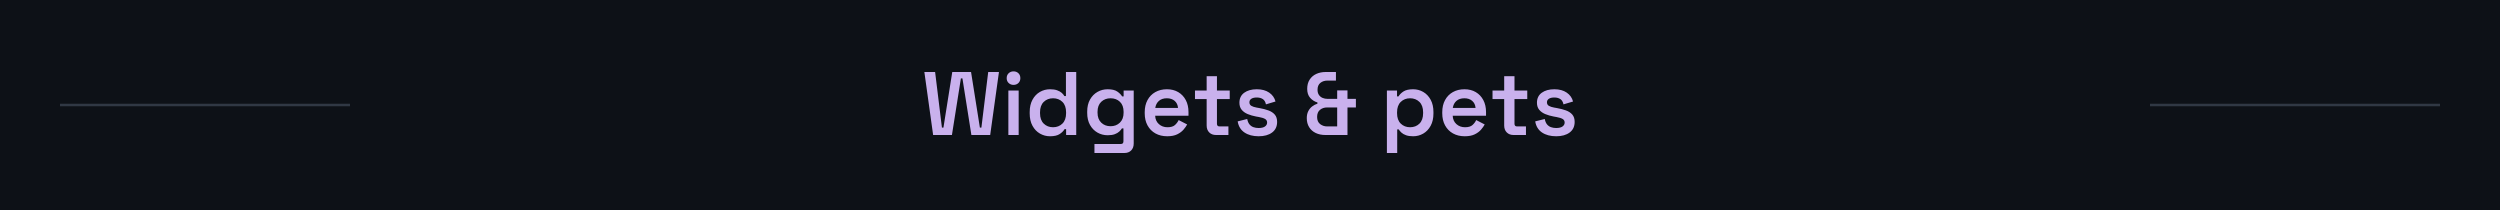
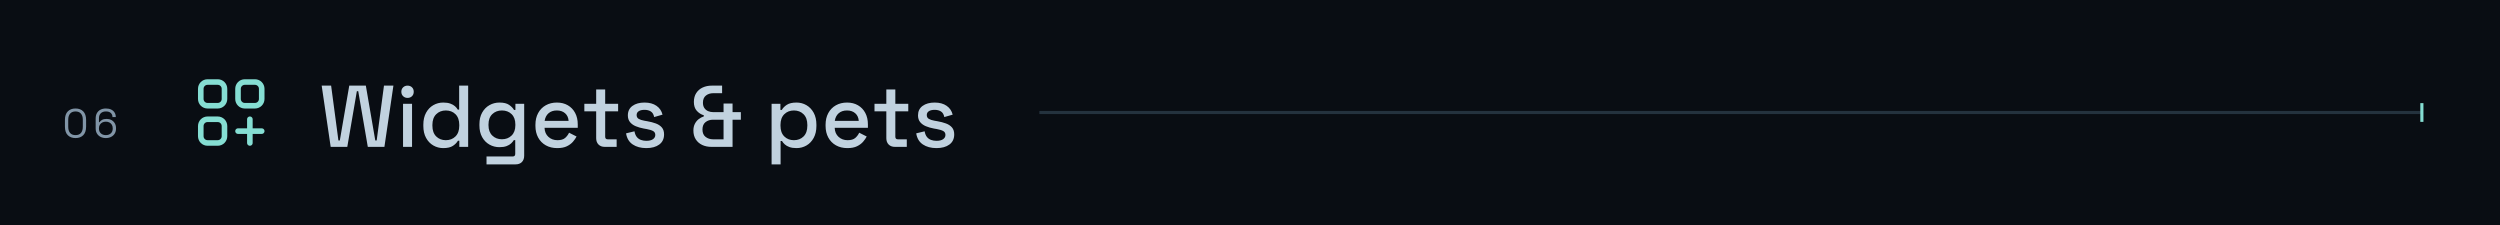
- <svg xmlns="http://www.w3.org/2000/svg" width="1000" height="84" viewBox="0 0 1000 84" role="img" aria-label="Widgets &amp; pets">
-   <rect width="1000" height="84" fill="#0d1117" />
-   <path d="M24 42H140M860 42H976" stroke="#303844" />
-   <g transform="translate(368.600 54.000) scale(0.036 -0.036)" fill="#c9b1ed">
-     <path d="M129.174 0.0 31.75 700.0H151.201L226.9 82.551H243.85L341.825 700.0H550.576L648.55 82.551H665.5L741.2 700.0H860.651L763.226 0.0H554.3L454.675 629H437.725L338.101 0.0ZM965.15 0.0V494.25H1079.601V0.0ZM1022.375 556.8Q990.475 556.8 968.462 577.575Q946.45 598.35 946.45 631.9Q946.45 665.625 968.462 686.313Q990.475 707 1022.375 707Q1055.275 707 1076.788 686.313Q1098.301 665.625 1098.301 631.9Q1098.301 598.35 1076.788 577.575Q1055.275 556.8 1022.375 556.8ZM1427.9 -14.0Q1367.85 -14.0 1316.087 15.675Q1264.325 45.35 1233.237 102.262Q1202.15 159.175 1202.15 239.475V254.775Q1202.15 335.075 1233.15 391.988Q1264.15 448.9 1315.587 478.575Q1367.025 508.25 1427.9 508.25Q1474.475 508.25 1506.112 497.05Q1537.749 485.85 1557.537 468.713Q1577.324 451.575 1587.849 432.35H1604.799V700.0H1719.25V0.0H1606.799V65.075H1589.849Q1572.149 34.975 1535.074 10.487Q1498 -14.0 1427.9 -14.0ZM1461.7 86.201Q1524.075 86.201 1565.262 126.413Q1606.449 166.625 1606.449 242.3V251.95Q1606.449 327.625 1565.674 367.837Q1524.9 408.049 1461.7 408.049Q1399.5 408.049 1358.225 367.837Q1316.951 327.625 1316.951 251.95V242.3Q1316.951 166.625 1358.225 126.413Q1399.5 86.201 1461.7 86.201ZM1841.15 245.125V260.425Q1841.15 338.25 1872.237 393.663Q1903.325 449.075 1955.087 478.663Q2006.85 508.25 2068.55 508.25Q2138.65 508.25 2175.312 482.938Q2211.974 457.625 2228.849 429.175H2245.799V494.25H2357.9V-94.3Q2357.9 -142.675 2329.825 -171.337Q2301.75 -200.0 2253.675 -200.0H1921.675V-99.799H2215.274Q2243.799 -99.799 2243.799 -69.799V73.2H2226.849Q2216.324 55.8 2197.362 38.162Q2178.399 20.525 2147.174 8.913Q2115.95 -2.7 2068.55 -2.7Q2006.85 -2.7 1955 26.888Q1903.15 56.475 1872.15 111.975Q1841.15 167.475 1841.15 245.125ZM2100.7 97.501Q2163.075 97.501 2204.262 137.126Q2245.449 176.75 2245.449 247.95V257.6Q2245.449 329.8 2204.674 368.925Q2163.9 408.049 2100.7 408.049Q2038.5 408.049 1997.225 368.925Q1955.951 329.8 1955.951 257.6V247.95Q1955.951 176.75 1997.225 137.126Q2038.5 97.501 2100.7 97.501ZM2729.8 -14.0Q2655.625 -14.0 2599.3 17.5Q2542.975 49.0 2511.562 106.413Q2480.15 163.825 2480.15 241.125V253.125Q2480.15 330.6 2511.15 387.925Q2542.15 445.25 2597.887 476.75Q2653.625 508.25 2726.925 508.25Q2799.05 508.25 2852.787 476.45Q2906.525 444.65 2936.525 387.85Q2966.525 331.05 2966.525 255.4V214.325H2596.251Q2598.426 156.325 2637.313 121.263Q2676.2 86.201 2733.1 86.201Q2788.725 86.201 2815.912 110.601Q2843.099 135 2857.324 165.975L2951.75 117.225Q2937.575 90.0 2911.075 59.325Q2884.575 28.65 2840.925 7.325Q2797.275 -14.0 2729.8 -14.0ZM2597.251 300.975H2850.249Q2846.249 350.275 2812.862 379.162Q2779.475 408.049 2726.1 408.049Q2671.25 408.049 2638.1 379.162Q2604.951 350.275 2597.251 300.975ZM3272.7 0.0Q3225.45 0.0 3196.875 28.663Q3168.3 57.325 3168.3 105.7V399H3038.7V494.25H3168.3V653.15H3282.75V494.25H3424.7V399H3282.75V125.251Q3282.75 95.251 3311.1 95.251H3410.25V0.0ZM3745.875 -14.0Q3650.45 -14.0 3588.362 28.0Q3526.275 70.0 3513.1 151.325L3619.126 178.0Q3626.301 139.85 3644.2 118.013Q3662.1 96.175 3688.525 86.888Q3714.95 77.601 3745.875 77.601Q3792.675 77.601 3816.387 94.675Q3840.099 111.75 3840.099 138.25Q3840.099 164.925 3817.562 178.212Q3795.025 191.5 3748.75 199.85L3717.6 205.375Q3666.65 215.025 3624.7 232.35Q3582.75 249.675 3557.537 280.15Q3532.325 310.625 3532.325 358.4Q3532.325 430.475 3585.537 469.363Q3638.75 508.25 3725.7 508.25Q3808.7 508.25 3862.913 471.163Q3917.125 434.075 3933.425 372.15L3827.099 340.35Q3818.749 381.85 3791.975 399.25Q3765.2 416.65 3725.7 416.65Q3686.375 416.65 3664.925 402.662Q3643.476 388.675 3643.476 363.35Q3643.476 336.55 3665.225 323.825Q3686.975 311.1 3724.125 304.575L3755.275 299.05Q3810.225 289.4 3854.762 273.075Q3899.3 256.75 3925.275 226.688Q3951.25 196.625 3951.25 145.675Q3951.25 69.25 3895.538 27.625Q3839.825 -14.0 3745.875 -14.0ZM4487.675 0.0Q4426.725 0.0 4380.137 22.325Q4333.55 44.65 4307.2 86.888Q4280.85 129.125 4280.85 188.125Q4280.85 231.3 4296.787 263.475Q4312.725 295.65 4339.812 316.825Q4366.9 338.0 4399.375 348.175V361.475Q4350.425 376.3 4317.987 413.388Q4285.55 450.475 4285.55 512.525Q4285.55 573.35 4312.725 615.262Q4339.9 657.175 4386.312 678.587Q4432.725 700.0 4491.675 700.0H4604.874V604.749H4511.525Q4463.9 604.749 4432.125 579.262Q4400.35 553.775 4400.35 502.925Q4400.35 467.65 4415.813 445.25Q4431.275 422.85 4456.438 412.15Q4481.6 401.45 4511.525 401.45H4618.674V495.825H4733.125V401.45H4826.525V306.2H4733.125V0.0ZM4507.525 95.251H4618.674V306.2H4507.525Q4460.375 306.2 4428.013 279.8Q4395.651 253.4 4395.651 200.725Q4395.651 147.225 4429.338 121.238Q4463.025 95.251 4507.525 95.251ZM5171.15 -200.0V494.25H5283.601V429.175H5300.551Q5318.251 460.1 5355.738 484.175Q5393.225 508.25 5462.5 508.25Q5523.375 508.25 5574.725 478.575Q5626.075 448.9 5657.163 392.075Q5688.25 335.25 5688.25 254.775V239.475Q5688.25 159.175 5657.25 102.262Q5626.25 45.35 5574.9 15.675Q5523.55 -14.0 5462.5 -14.0Q5416.1 -14.0 5384.375 -2.8Q5352.651 8.4 5333.276 26.037Q5313.901 43.675 5302.551 61.9H5285.601V-200.0ZM5428.7 86.201Q5491.9 86.201 5532.674 126.413Q5573.449 166.625 5573.449 242.3V251.95Q5573.449 327.625 5532.262 367.837Q5491.075 408.049 5428.7 408.049Q5366.5 408.049 5325.225 367.837Q5283.951 327.625 5283.951 251.95V242.3Q5283.951 166.625 5325.225 126.413Q5366.5 86.201 5428.7 86.201ZM6035.8 -14.0Q5961.625 -14.0 5905.3 17.5Q5848.975 49.0 5817.562 106.413Q5786.15 163.825 5786.15 241.125V253.125Q5786.15 330.6 5817.15 387.925Q5848.15 445.25 5903.887 476.75Q5959.625 508.25 6032.925 508.25Q6105.05 508.25 6158.787 476.45Q6212.525 444.65 6242.525 387.85Q6272.525 331.05 6272.525 255.4V214.325H5902.251Q5904.426 156.325 5943.313 121.263Q5982.2 86.201 6039.1 86.201Q6094.725 86.201 6121.912 110.601Q6149.099 135 6163.324 165.975L6257.75 117.225Q6243.575 90.0 6217.075 59.325Q6190.575 28.65 6146.925 7.325Q6103.275 -14.0 6035.8 -14.0ZM5903.251 300.975H6156.249Q6152.249 350.275 6118.862 379.162Q6085.475 408.049 6032.1 408.049Q5977.25 408.049 5944.1 379.162Q5910.951 350.275 5903.251 300.975ZM6578.7 0.0Q6531.45 0.0 6502.875 28.663Q6474.3 57.325 6474.3 105.7V399H6344.7V494.25H6474.3V653.15H6588.75V494.25H6730.7V399H6588.75V125.251Q6588.75 95.251 6617.1 95.251H6716.25V0.0ZM7051.875 -14.0Q6956.45 -14.0 6894.362 28.0Q6832.275 70.0 6819.1 151.325L6925.126 178.0Q6932.301 139.85 6950.2 118.013Q6968.1 96.175 6994.525 86.888Q7020.95 77.601 7051.875 77.601Q7098.675 77.601 7122.387 94.675Q7146.099 111.75 7146.099 138.25Q7146.099 164.925 7123.562 178.212Q7101.025 191.5 7054.75 199.85L7023.6 205.375Q6972.65 215.025 6930.7 232.35Q6888.75 249.675 6863.537 280.15Q6838.325 310.625 6838.325 358.4Q6838.325 430.475 6891.537 469.363Q6944.75 508.25 7031.7 508.25Q7114.7 508.25 7168.913 471.163Q7223.125 434.075 7239.425 372.15L7133.099 340.35Q7124.749 381.85 7097.975 399.25Q7071.2 416.65 7031.7 416.65Q6992.375 416.65 6970.925 402.662Q6949.476 388.675 6949.476 363.35Q6949.476 336.55 6971.225 323.825Q6992.975 311.1 7030.125 304.575L7061.275 299.05Q7116.225 289.4 7160.762 273.075Q7205.3 256.75 7231.275 226.688Q7257.25 196.625 7257.25 145.675Q7257.25 69.25 7201.538 27.625Q7145.825 -14.0 7051.875 -14.0Z" />
+ <svg xmlns="http://www.w3.org/2000/svg" width="800" height="72" viewBox="0 0 800 72" role="img" aria-label="Widgets &amp; pets">
+   <defs />
+   <rect width="800" height="72" fill="#090d13" />
+   <g fill="#8195a7" transform="translate(20.00 44.00) scale(0.013 -0.013)">
+     <path d="M320.45 -14.0Q200.71 -14.0 130.325 56.63Q59.94 127.26 59.94 267.68V432.32Q59.94 571.58 130.325 642.79Q200.71 714.0 320.45 714.0Q440.48 714.0 510.72 642.79Q580.959 571.58 580.959 432.32V267.68Q580.959 127.26 510.72 56.63Q440.48 -14.0 320.45 -14.0ZM320.45 58.819Q410.36 58.819 455.091 112.954Q499.821 167.09 499.821 263.68V436.9Q499.821 533.78 453.931 587.481Q408.041 641.181 320.45 641.181Q232.279 641.181 186.679 587.046Q141.079 532.91 141.079 436.9V263.68Q141.079 166.22 186.099 112.519Q231.119 58.819 320.45 58.819ZM1066.255 -14.0Q994.065 -14.0 937.55 14.58Q881.035 43.16 848.68 96.16Q816.325 149.16 816.325 221.71V466.39Q816.325 545.0 847.275 600.08Q878.225 655.16 934.82 684.58Q991.414 714.0 1069.414 714.0Q1146.704 714.0 1201.009 686.58Q1255.314 659.16 1283.619 611.58Q1311.924 564.0 1311.924 502.39H1230.206Q1230.206 563.561 1190.2 602.371Q1150.195 641.181 1069.414 641.181Q987.504 641.181 942.484 596.596Q897.463 552.011 897.463 473.68V376.829H911.203Q929.623 406.77 971.369 432.225Q1013.114 457.68 1087.924 457.68Q1151.764 457.68 1203.619 429.905Q1255.474 402.13 1286.409 351.21Q1317.344 300.29 1317.344 229.58V217.58Q1317.344 147.16 1284.699 95.015Q1252.054 42.87 1195.249 14.435Q1138.444 -14.0 1066.255 -14.0ZM1066.835 58.819Q1142.615 58.819 1189.41 101.759Q1236.206 144.699 1236.206 218.87V226.87Q1236.206 276.65 1214.735 312.881Q1193.265 349.111 1155.31 369.436Q1117.355 389.761 1066.835 389.761Q1016.604 389.761 978.504 369.436Q940.404 349.111 918.934 312.881Q897.463 276.65 897.463 226.87V218.87Q897.463 144.699 944.259 101.759Q991.054 58.819 1066.835 58.819Z" />
  </g>
+   <g transform="translate(61 23) scale(1.083333)" fill="none" stroke="#85ded3" stroke-width="1.65" stroke-linecap="round" stroke-linejoin="round">
+     <rect x="3" y="3" width="7" height="7" rx="2" />
+     <rect x="14" y="3" width="7" height="7" rx="2" />
+     <rect x="3" y="14" width="7" height="7" rx="2" />
+     <path d="M17.5 14v7M14 17.5h7" />
+   </g>
+   <g fill="#c1d2df" transform="translate(102.00 47.00) scale(0.028 -0.028)">
+     <path d="M136.349 0.0 33.5 700.0H141.401L224.8 73.101H240.7L348.649 700.0H538.152L646.1 73.101H662L745.399 700.0H853.301L750.452 0.0H560.599L451.35 635.999H435.45L326.202 0.0ZM963.3 0.0V492.5H1066.201V0.0ZM1014.75 559.6Q984.95 559.6 964.425 579.15Q943.9 598.7 943.9 629.8Q943.9 661.251 964.425 680.626Q984.95 700.001 1014.75 700.001Q1045.551 700.001 1065.576 680.626Q1085.601 661.251 1085.601 629.8Q1085.601 598.7 1065.576 579.15Q1045.551 559.6 1014.75 559.6ZM1422.799 -14.0Q1361.699 -14.0 1309.674 15.85Q1257.65 45.7 1226.475 102.525Q1195.3 159.35 1195.3 238.95V253.55Q1195.3 333.15 1226.3 389.975Q1257.3 446.8 1309.174 476.65Q1361.049 506.5 1422.799 506.5Q1470.949 506.5 1503.724 494.6Q1536.499 482.7 1557.074 464.426Q1577.649 446.151 1588.698 425.701H1604.599V700.0H1707.5V0.0H1606.599V70.149H1590.698Q1572.299 37.95 1533.649 11.975Q1494.999 -14.0 1422.799 -14.0ZM1452.4 76.401Q1519.149 76.401 1562.524 119.326Q1605.899 162.251 1605.899 241.6V250.9Q1605.899 330.25 1562.849 373.174Q1519.799 416.099 1452.4 416.099Q1386 416.099 1342.451 373.174Q1298.901 330.25 1298.901 250.9V241.6Q1298.901 162.251 1342.451 119.326Q1386 76.401 1452.4 76.401ZM1836.3 244.25V258.85Q1836.3 336.5 1867.475 391.825Q1898.65 447.15 1950.674 476.825Q2002.699 506.5 2065.099 506.5Q2137.299 506.5 2175.624 479.875Q2213.949 453.251 2231.698 422.351H2247.599V492.5H2347.8V-100.599Q2347.8 -146.349 2321.65 -173.175Q2295.5 -200.0 2249.349 -200.0H1917.349V-109.599H2216.549Q2245.599 -109.599 2245.599 -79.599V77.399H2229.698Q2218.649 58.6 2198.724 39.825Q2178.799 21.05 2146.349 8.825Q2113.899 -3.4 2065.099 -3.4Q2002.699 -3.4 1950.5 26.275Q1898.3 55.95 1867.3 111.45Q1836.3 166.95 1836.3 244.25ZM2093.4 87.001Q2160.149 87.001 2203.524 129.251Q2246.899 171.501 2246.899 246.9V256.2Q2246.899 332.6 2203.849 374.349Q2160.799 416.099 2093.4 416.099Q2027 416.099 1983.451 374.349Q1939.901 332.6 1939.901 256.2V246.9Q1939.901 171.501 1983.451 129.251Q2027 87.001 2093.4 87.001ZM2725.6 -14.0Q2651.25 -14.0 2595.1 17.5Q2538.95 49.0 2507.625 106.325Q2476.3 163.65 2476.3 240.25V252.25Q2476.3 329.2 2507.3 386.35Q2538.3 443.5 2593.775 475Q2649.25 506.5 2721.85 506.5Q2793.1 506.5 2846.575 475.4Q2900.05 444.3 2930.05 388.2Q2960.05 332.1 2960.05 256.8V217.65H2580.501Q2582.851 152.651 2624.626 114.526Q2666.4 76.401 2728.2 76.401Q2786.449 76.401 2815.824 102.201Q2845.199 128.001 2860.649 161.951L2946.5 118.45Q2932.15 90.0 2905.65 59.15Q2879.15 28.3 2835.85 7.15Q2792.55 -14.0 2725.6 -14.0ZM2581.501 296.951H2855.498Q2851.498 352.55 2815.224 384.324Q2778.949 416.099 2721.2 416.099Q2662.5 416.099 2626.201 384.324Q2589.901 352.55 2581.501 296.951ZM3269.4 0.0Q3223.9 0.0 3197.249 26.825Q3170.599 53.651 3170.599 99.401V405.999H3035.4V492.5H3170.599V656.3H3273.501V492.5H3421.4V405.999H3273.501V116.501Q3273.501 86.501 3302.201 86.501H3404.5V0.0ZM3743.75 -14.0Q3649.9 -14.0 3587.725 28.0Q3525.55 70.0 3512.2 154.65L3608.251 178.0Q3615.601 136.7 3634.901 113.026Q3654.201 89.351 3682.55 79.276Q3710.9 69.201 3743.75 69.201Q3793.349 69.201 3819.774 87.851Q3846.199 106.501 3846.199 136.5Q3846.199 166.85 3821.124 180.925Q3796.049 195 3747.5 203.699L3713.2 209.749Q3663.3 219.049 3622.4 236.199Q3581.5 253.349 3557.075 283.3Q3532.65 313.25 3532.65 359.8Q3532.65 429.95 3585.075 468.225Q3637.5 506.5 3723.4 506.5Q3806.4 506.5 3859.825 469.325Q3913.25 432.15 3928.85 368.301L3833.199 340.7Q3824.499 385.699 3795.449 404.499Q3766.399 423.299 3723.4 423.299Q3680.75 423.299 3656.851 407.824Q3632.951 392.349 3632.951 363.7Q3632.951 334.1 3656.451 320.151Q3679.951 306.201 3720.25 299.151L3754.55 293.101Q3808.45 283.801 3852.025 267.651Q3895.6 251.501 3921.05 221.876Q3946.5 192.251 3946.5 142.35Q3946.5 67.5 3891.575 26.75Q3836.65 -14.0 3743.75 -14.0ZM4488.349 0.0Q4428.449 0.0 4381.774 22.15Q4335.099 44.3 4308.399 86.275Q4281.699 128.25 4281.699 187.25Q4281.699 230.6 4298.074 262.95Q4314.449 295.3 4341.624 316.65Q4368.799 338.0 4400.749 348.35V360.95Q4352.849 375.6 4319.974 412.775Q4287.099 449.95 4287.099 513.05Q4287.099 573.7 4314.449 615.525Q4341.799 657.35 4388.124 678.675Q4434.449 700.0 4492.349 700.0H4609.749V613.499H4509.05Q4458.8 613.499 4424.751 586.524Q4390.701 559.549 4390.701 504.85Q4390.701 467.3 4407.126 443.5Q4423.551 419.7 4450.375 408.301Q4477.2 396.901 4509.05 396.901H4626.349V495.65H4729.25V396.901H4824.05V310.399H4729.25V0.0ZM4505.05 86.501H4626.349V310.399H4505.05Q4454.75 310.399 4420.026 282.6Q4385.301 254.8 4385.301 198.45Q4385.301 141.451 4421.176 113.976Q4457.05 86.501 4505.05 86.501ZM5175.3 -200.0V492.5H5276.201V422.351H5292.101Q5310.501 455.201 5349.476 480.85Q5388.451 506.5 5460 506.5Q5521.75 506.5 5573.45 476.65Q5625.15 446.8 5656.325 390.15Q5687.5 333.5 5687.5 253.55V238.95Q5687.5 159.35 5656.5 102.525Q5625.5 45.7 5573.8 15.85Q5522.1 -14.0 5460 -14.0Q5412.201 -14.0 5379.251 -2.1Q5346.301 9.8 5326.051 28.575Q5305.801 47.349 5294.101 66.799H5278.201V-200.0ZM5430.4 76.401Q5497.799 76.401 5540.849 119.326Q5583.899 162.251 5583.899 241.6V250.9Q5583.899 330.25 5540.524 373.174Q5497.149 416.099 5430.4 416.099Q5364 416.099 5320.451 373.174Q5276.901 330.25 5276.901 250.9V241.6Q5276.901 162.251 5320.451 119.326Q5364 76.401 5430.4 76.401ZM6041.6 -14.0Q5967.25 -14.0 5911.1 17.5Q5854.95 49.0 5823.625 106.325Q5792.3 163.65 5792.3 240.25V252.25Q5792.3 329.2 5823.3 386.35Q5854.3 443.5 5909.775 475Q5965.25 506.5 6037.85 506.5Q6109.1 506.5 6162.575 475.4Q6216.05 444.3 6246.05 388.2Q6276.05 332.1 6276.05 256.8V217.65H5896.501Q5898.851 152.651 5940.626 114.526Q5982.4 76.401 6044.2 76.401Q6102.449 76.401 6131.824 102.201Q6161.199 128.001 6176.649 161.951L6262.5 118.45Q6248.15 90.0 6221.65 59.15Q6195.15 28.3 6151.85 7.15Q6108.55 -14.0 6041.6 -14.0ZM5897.501 296.951H6171.498Q6167.498 352.55 6131.224 384.324Q6094.949 416.099 6037.2 416.099Q5978.5 416.099 5942.201 384.324Q5905.901 352.55 5897.501 296.951ZM6585.4 0.0Q6539.9 0.0 6513.249 26.825Q6486.599 53.651 6486.599 99.401V405.999H6351.4V492.5H6486.599V656.3H6589.501V492.5H6737.4V405.999H6589.501V116.501Q6589.501 86.501 6618.201 86.501H6720.5V0.0ZM7059.75 -14.0Q6965.9 -14.0 6903.725 28.0Q6841.55 70.0 6828.2 154.65L6924.251 178.0Q6931.601 136.7 6950.901 113.026Q6970.201 89.351 6998.55 79.276Q7026.9 69.201 7059.75 69.201Q7109.349 69.201 7135.774 87.851Q7162.199 106.501 7162.199 136.5Q7162.199 166.85 7137.124 180.925Q7112.049 195 7063.5 203.699L7029.2 209.749Q6979.3 219.049 6938.4 236.199Q6897.5 253.349 6873.075 283.3Q6848.65 313.25 6848.65 359.8Q6848.65 429.95 6901.075 468.225Q6953.5 506.5 7039.4 506.5Q7122.4 506.5 7175.825 469.325Q7229.25 432.15 7244.85 368.301L7149.199 340.7Q7140.499 385.699 7111.449 404.499Q7082.399 423.299 7039.4 423.299Q6996.75 423.299 6972.851 407.824Q6948.951 392.349 6948.951 363.7Q6948.951 334.1 6972.451 320.151Q6995.951 306.201 7036.25 299.151L7070.55 293.101Q7124.45 283.801 7168.025 267.651Q7211.6 251.501 7237.05 221.876Q7262.5 192.251 7262.5 142.35Q7262.5 67.5 7207.575 26.75Q7152.65 -14.0 7059.75 -14.0Z" />
+   </g>
+   <path d="M332.6 36H775" stroke="#24323e" />
+   <path d="M775 33v6" stroke="#85ded3" />
</svg>
